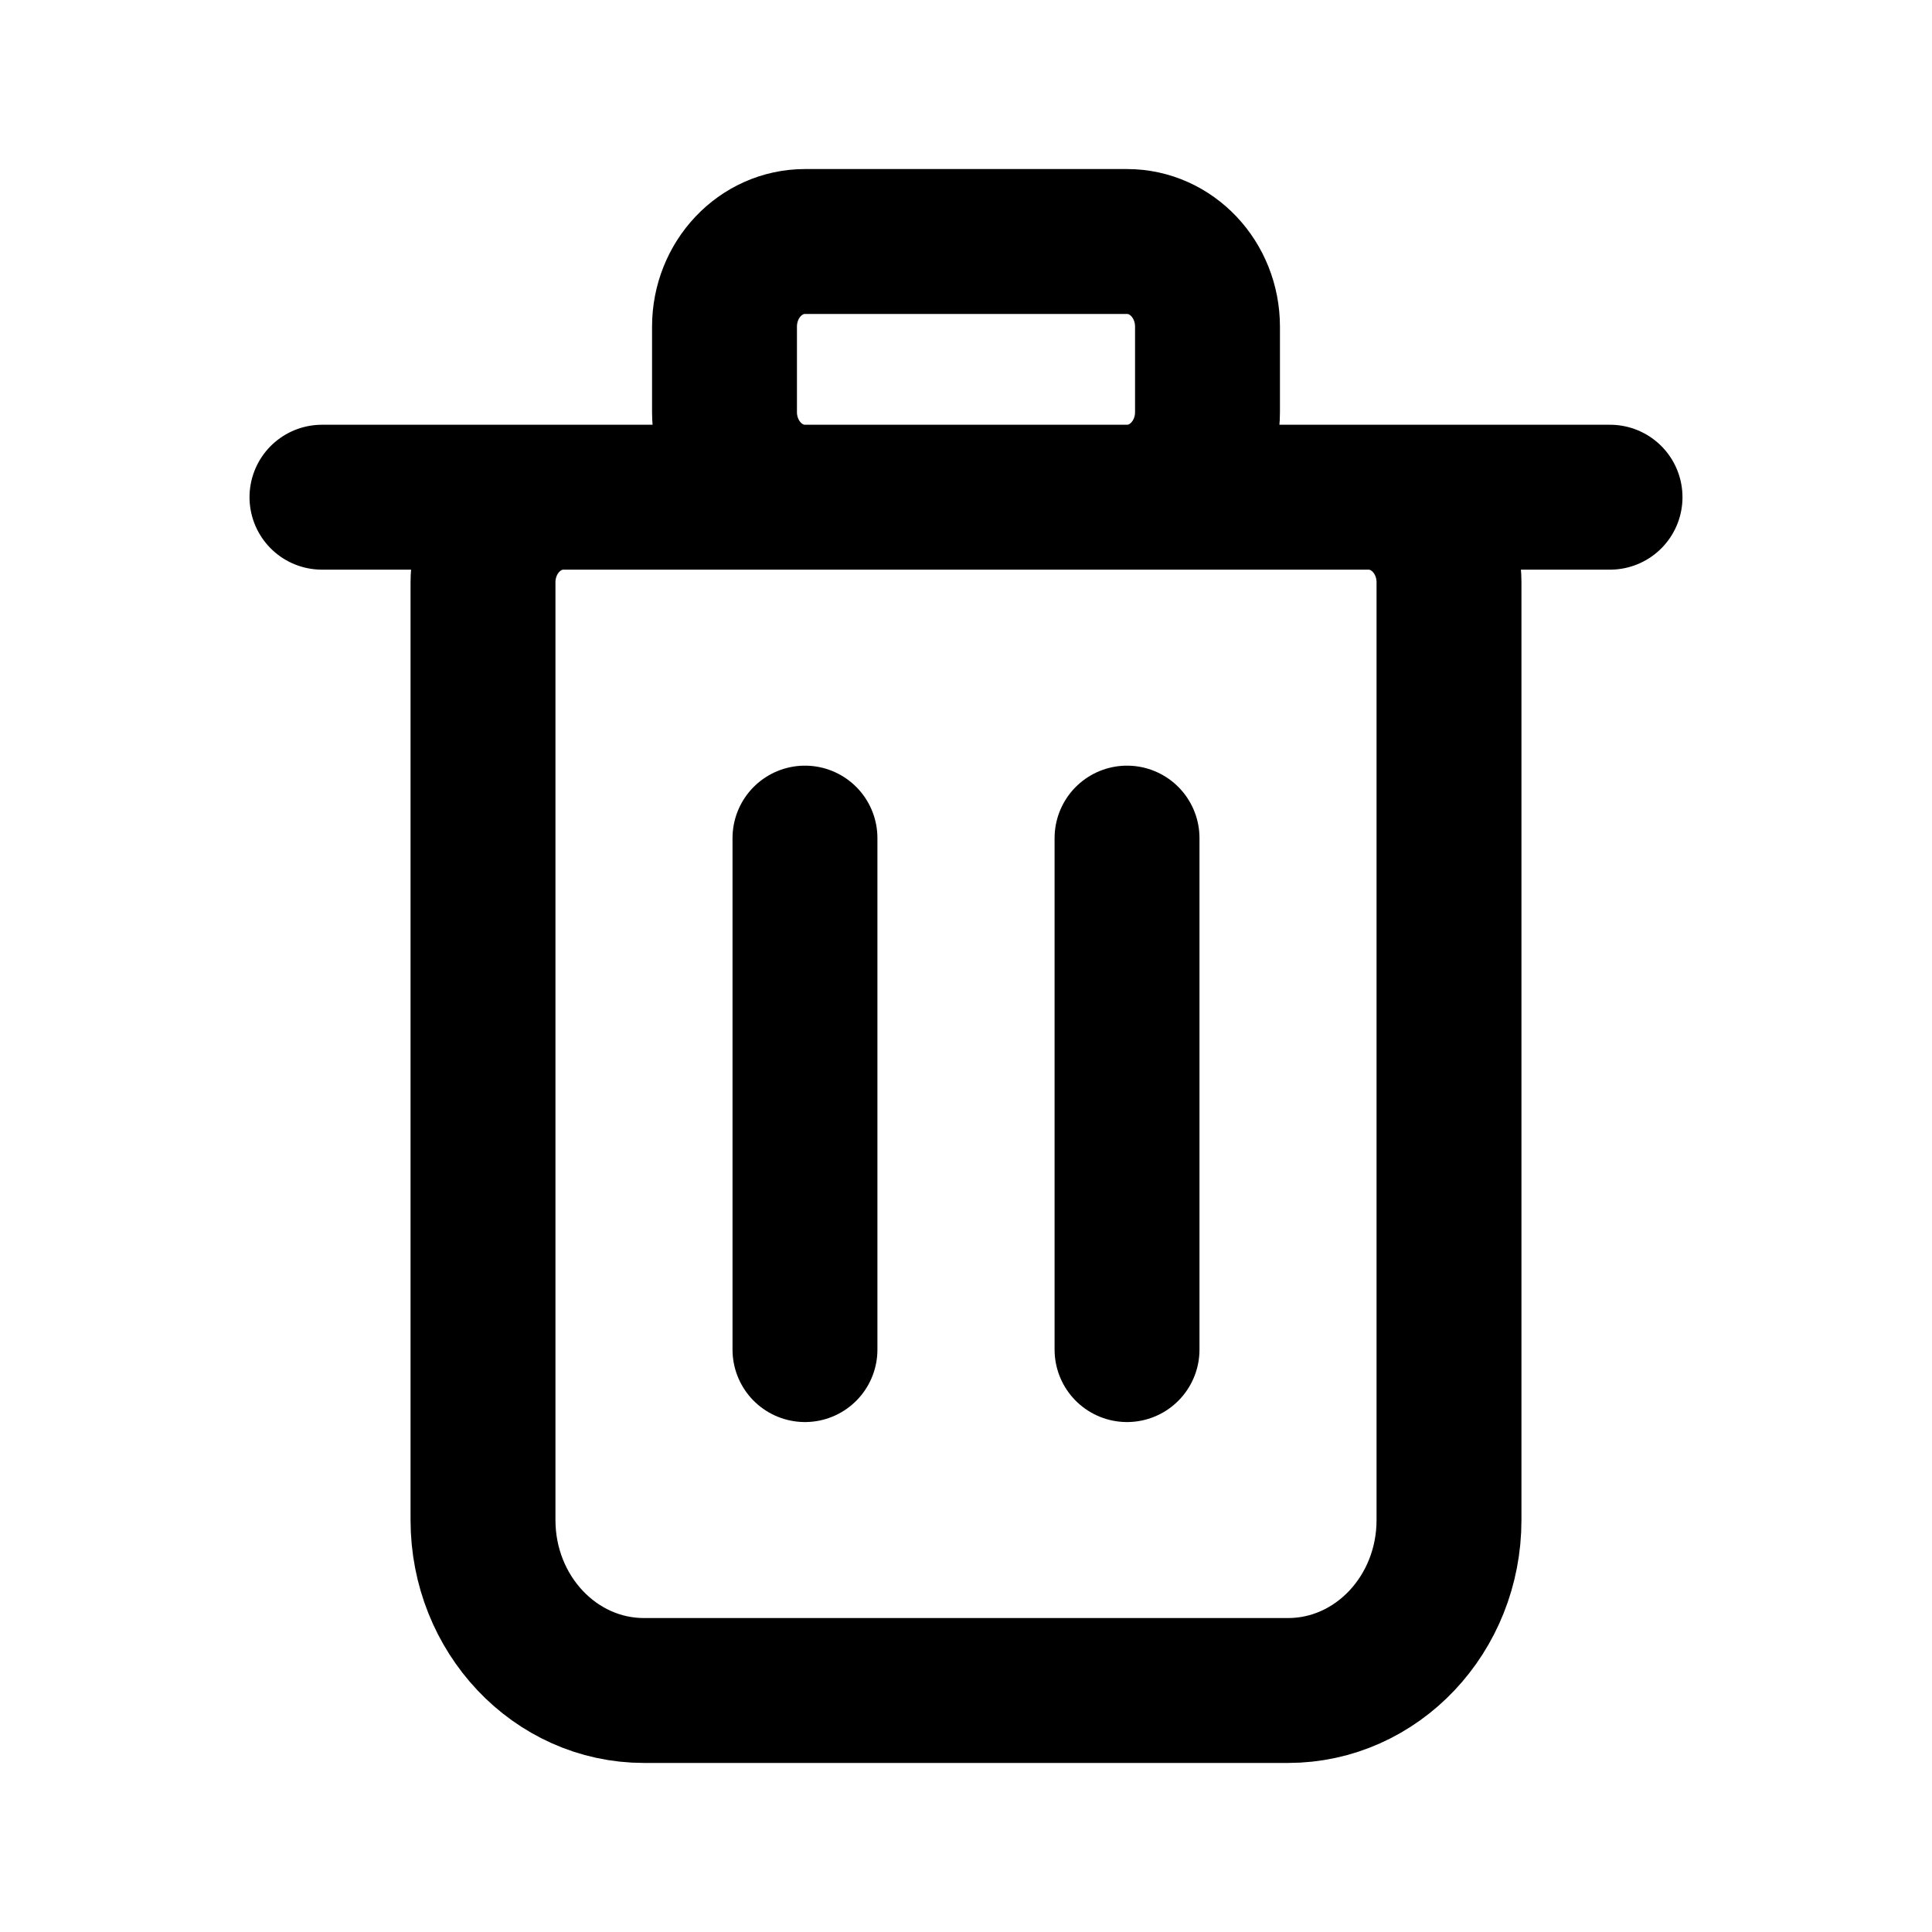
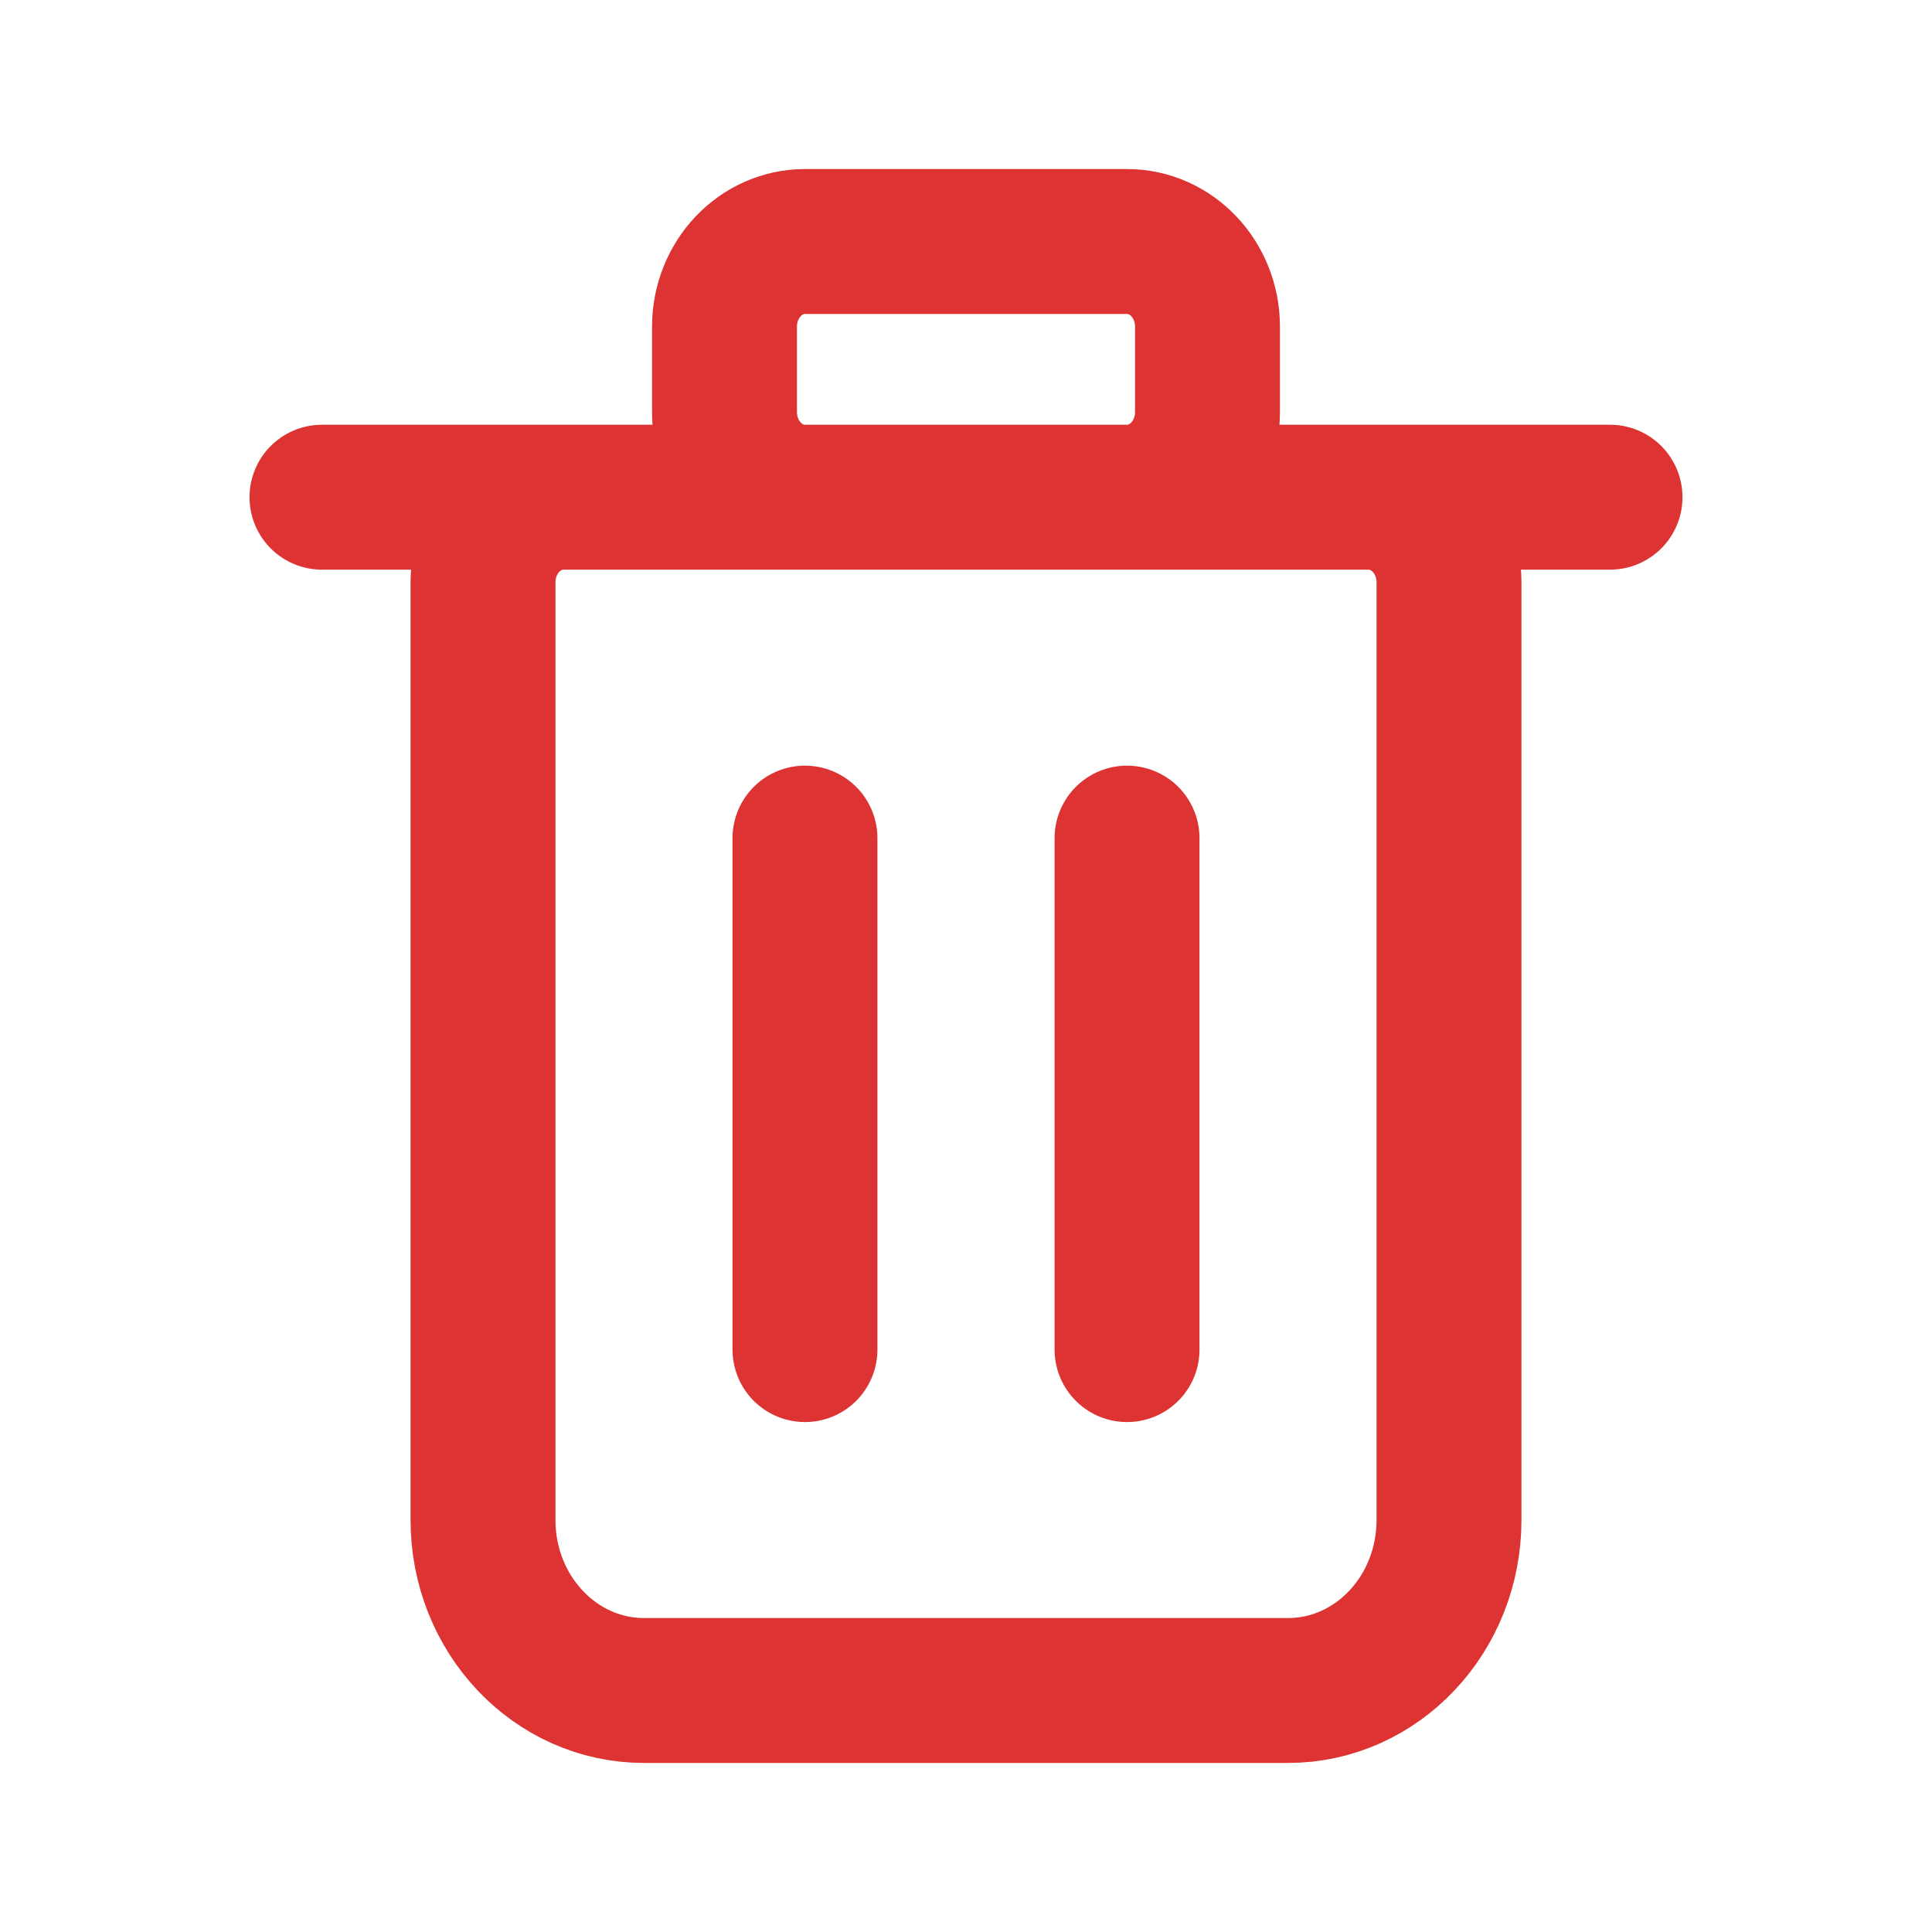
<svg xmlns="http://www.w3.org/2000/svg" width="20" height="20" viewBox="0 0 20 20" fill="none">
-   <path d="M3.333 5.147H16.667M8.333 13.971V8.676M11.667 13.971V8.676M13.333 17.5H6.667C5.746 17.5 5 16.71 5 15.735V6.029C5 5.542 5.373 5.147 5.833 5.147H14.167C14.627 5.147 15 5.542 15 6.029V15.735C15 16.71 14.254 17.5 13.333 17.5ZM8.333 5.147H11.667C12.127 5.147 12.5 4.752 12.5 4.265V3.382C12.5 2.895 12.127 2.5 11.667 2.5H8.333C7.873 2.5 7.5 2.895 7.5 3.382V4.265C7.5 4.752 7.873 5.147 8.333 5.147Z" stroke="black" stroke-width="1.5" stroke-linecap="round" stroke-linejoin="round" />
+   <path d="M3.333 5.147H16.667M8.333 13.971V8.676M11.667 13.971V8.676M13.333 17.5H6.667C5.746 17.5 5 16.71 5 15.735V6.029C5 5.542 5.373 5.147 5.833 5.147H14.167C14.627 5.147 15 5.542 15 6.029V15.735C15 16.71 14.254 17.5 13.333 17.5ZM8.333 5.147H11.667C12.127 5.147 12.5 4.752 12.5 4.265V3.382C12.5 2.895 12.127 2.5 11.667 2.5H8.333C7.873 2.5 7.5 2.895 7.5 3.382V4.265C7.5 4.752 7.873 5.147 8.333 5.147Z" stroke="#DD3333" stroke-width="1.5" stroke-linecap="round" stroke-linejoin="round" />
</svg>
